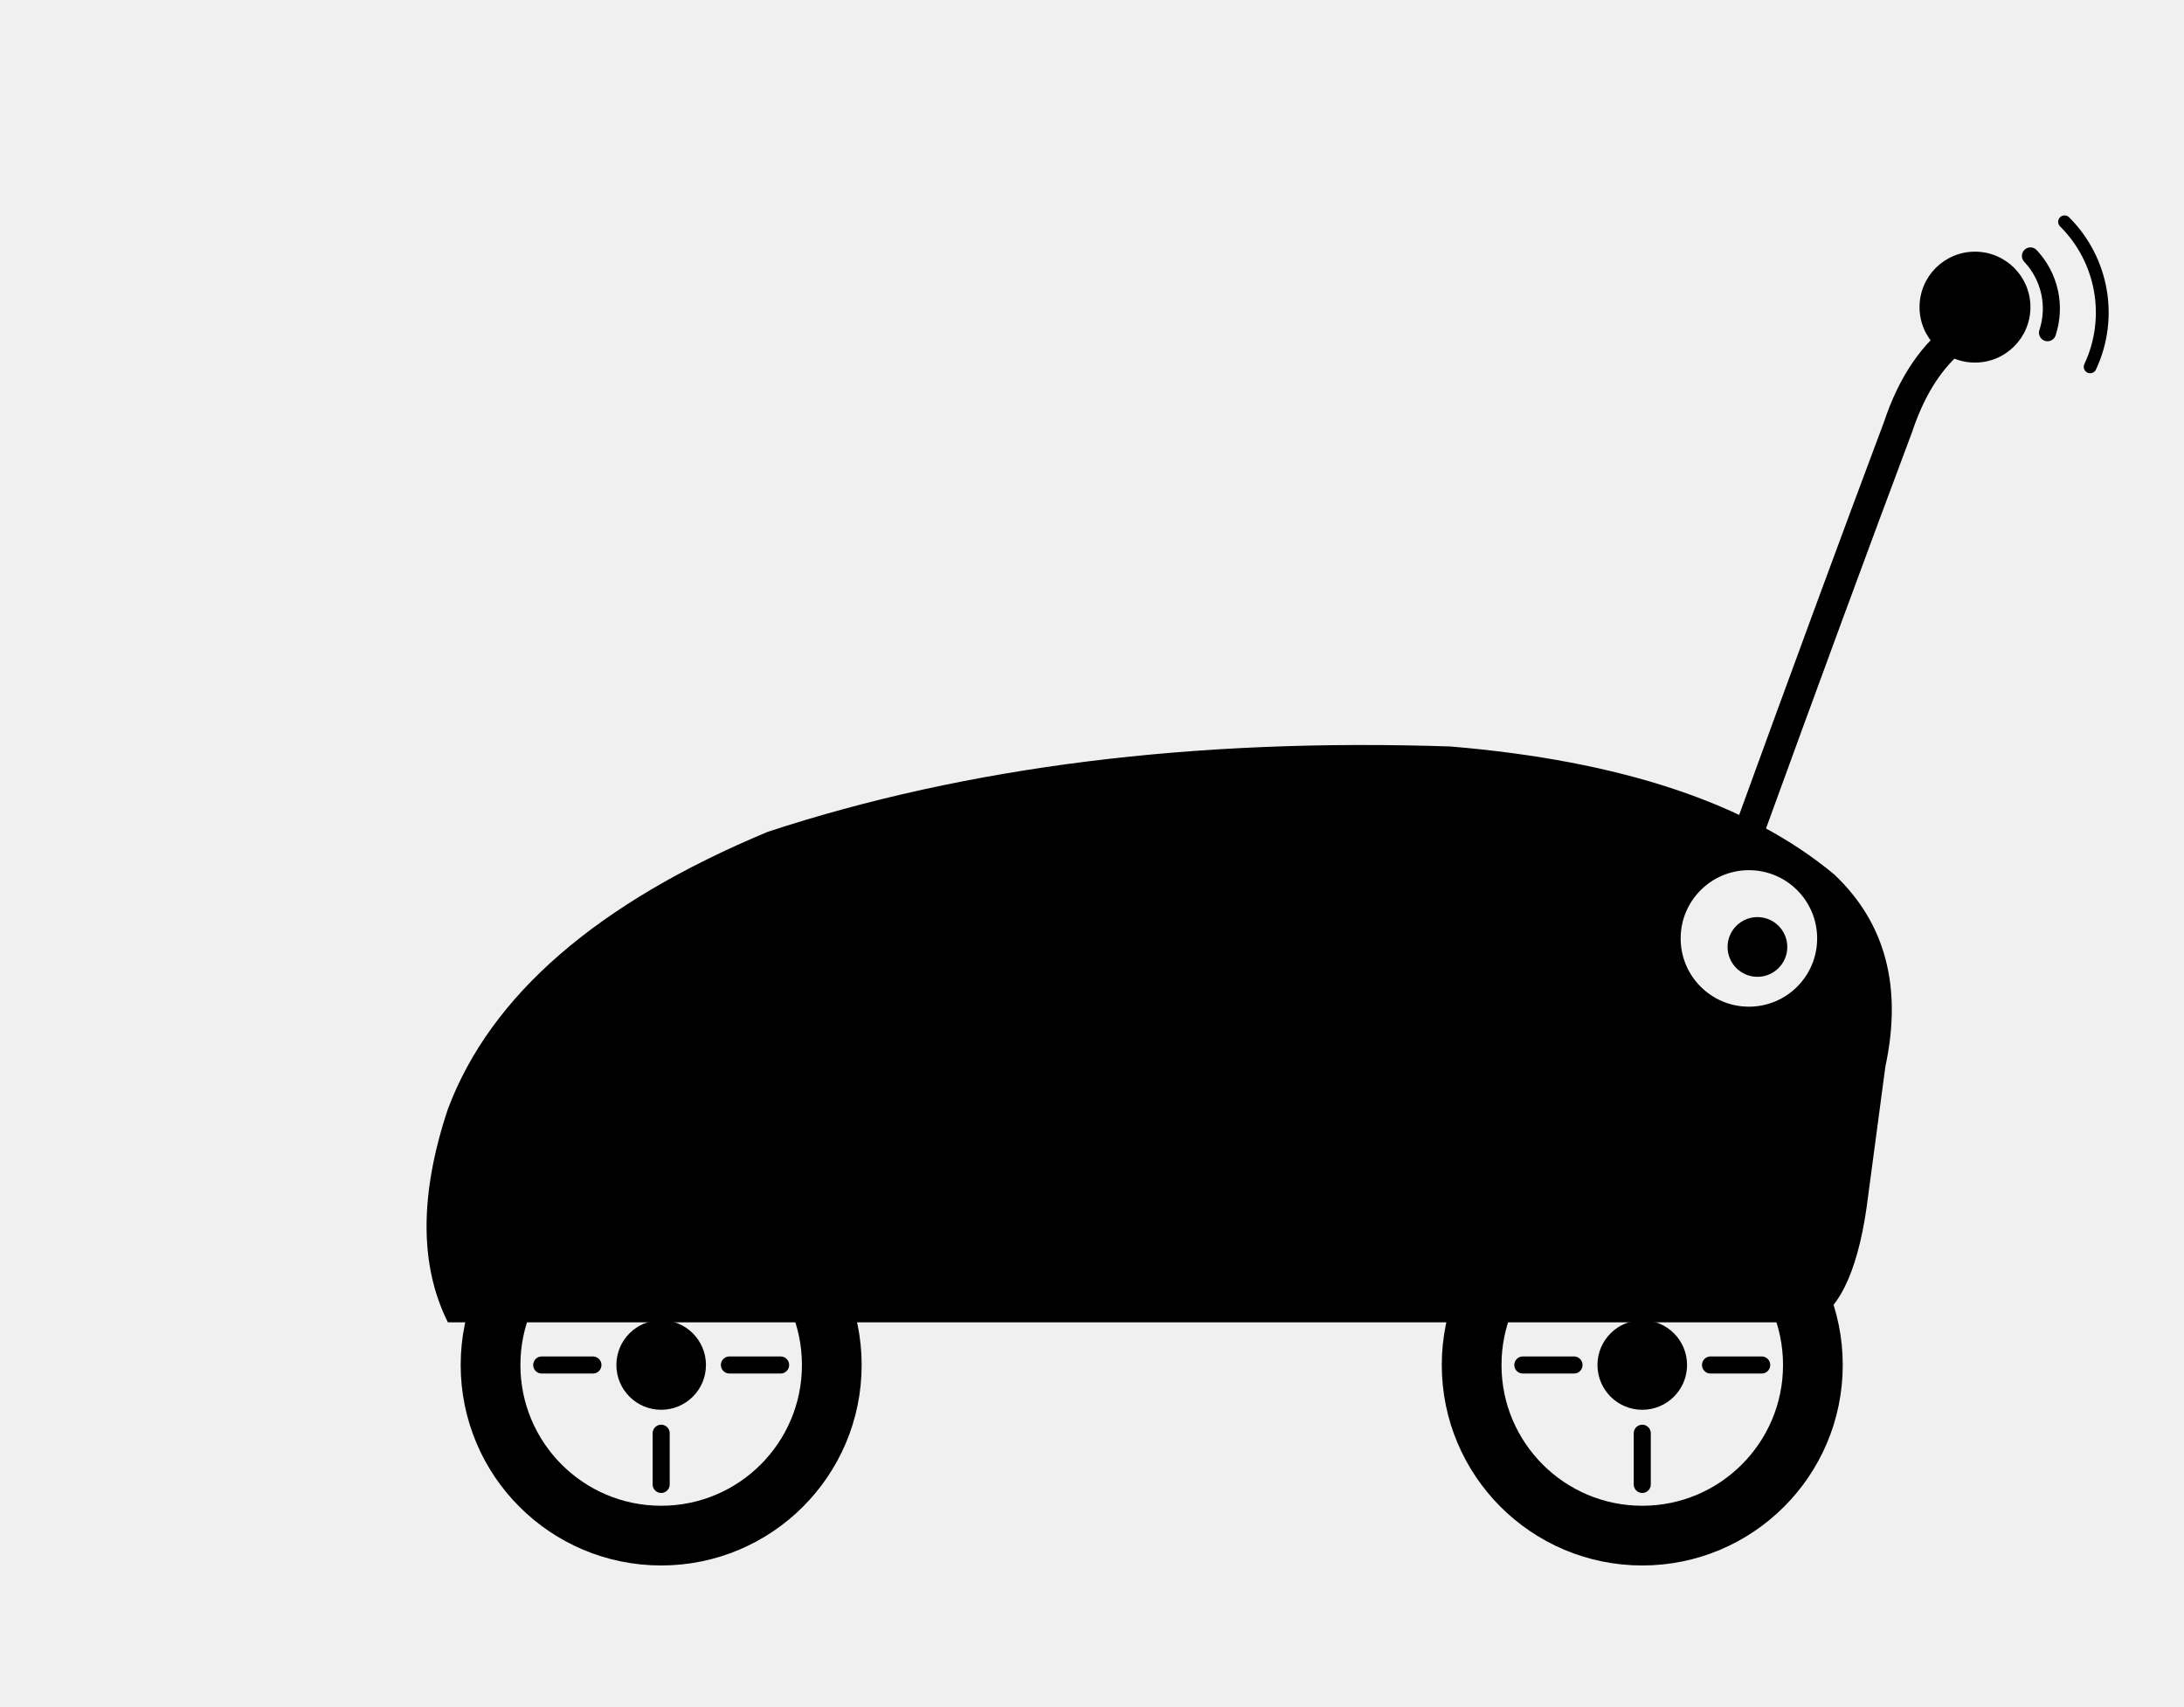
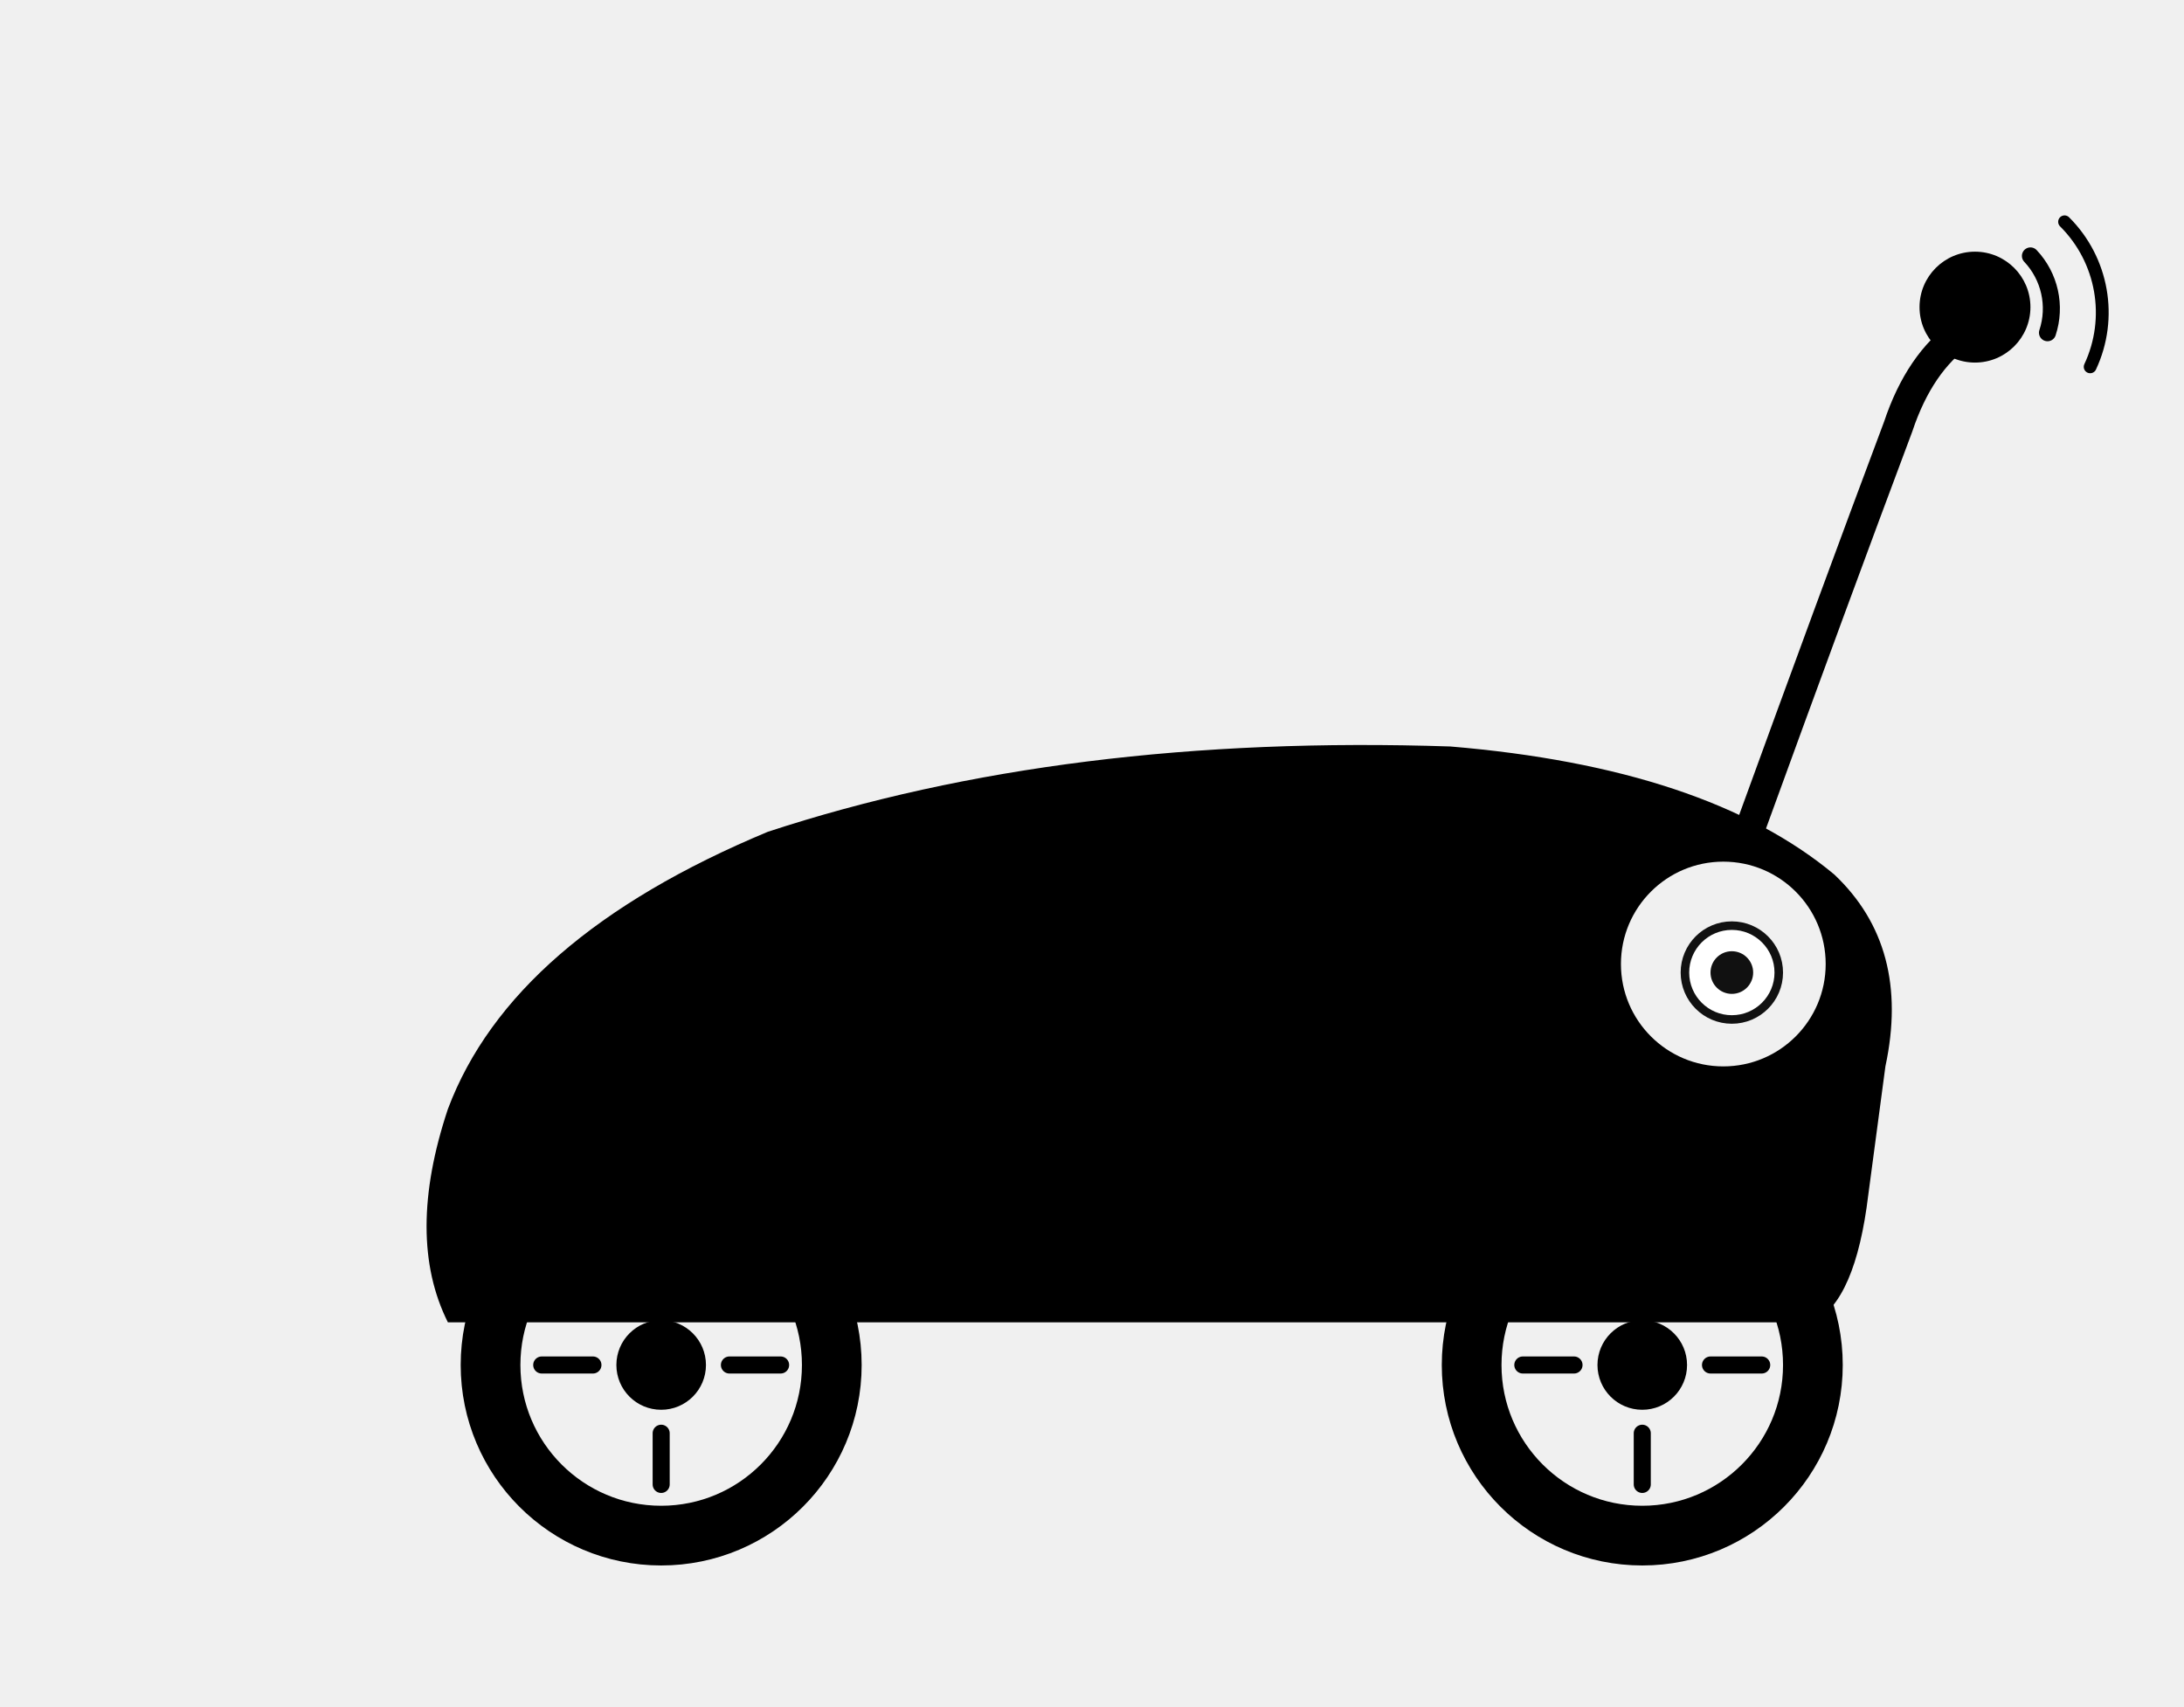
<svg xmlns="http://www.w3.org/2000/svg" viewBox="0 0 512 400" width="512" height="400">
  <defs>
    <mask id="eyeMask">
      <rect width="100%" height="100%" fill="white" />
-       <circle cx="410" cy="220" r="16" fill="black" />
+       <circle cx="404" cy="226" r="24" fill="black" />
    </mask>
  </defs>
  <g id="mite" fill="currentColor" stroke="currentColor" stroke-linecap="round" stroke-linejoin="round">
    <circle cx="155" cy="320" r="40" fill="none" stroke-width="14" />
    <circle cx="155" cy="320" r="10" />
    <line x1="155" y1="292" x2="155" y2="304" stroke-width="4" />
    <line x1="155" y1="336" x2="155" y2="348" stroke-width="4" />
    <line x1="127" y1="320" x2="139" y2="320" stroke-width="4" />
    <line x1="171" y1="320" x2="183" y2="320" stroke-width="4" />
    <circle cx="385" cy="320" r="40" fill="none" stroke-width="14" />
    <circle cx="385" cy="320" r="10" />
    <line x1="385" y1="292" x2="385" y2="304" stroke-width="4" />
    <line x1="385" y1="336" x2="385" y2="348" stroke-width="4" />
    <line x1="357" y1="320" x2="369" y2="320" stroke-width="4" />
    <line x1="401" y1="320" x2="413" y2="320" stroke-width="4" />
    <path d="       M 105 310       Q 95 290, 105 260       Q 120 220, 180 195       Q 250 172, 340 175       Q 400 180, 430 205       Q 448 222, 442 250       L 438 280       Q 435 305, 425 310       L 105 310       Z     " stroke="none" mask="url(#eyeMask)" />
-     <circle cx="412" cy="222" r="7" stroke="none" />
+     <circle cx="406" cy="228" r="11" fill="#ffffff" stroke="#111111" stroke-width="2" />
+     <circle cx="406" cy="228" r="5" fill="#111111" stroke="none" />
    <path d="M410 195 Q430 140 445 100 Q450 85 460 78" fill="none" stroke-width="7" />
    <circle cx="463" cy="72" r="13" stroke="none" />
    <path d="M476 60 A18 18 0 0 1 480 78" fill="none" stroke-width="4" />
    <path d="M484 52 A30 30 0 0 1 490 86" fill="none" stroke-width="3" />
  </g>
</svg>
